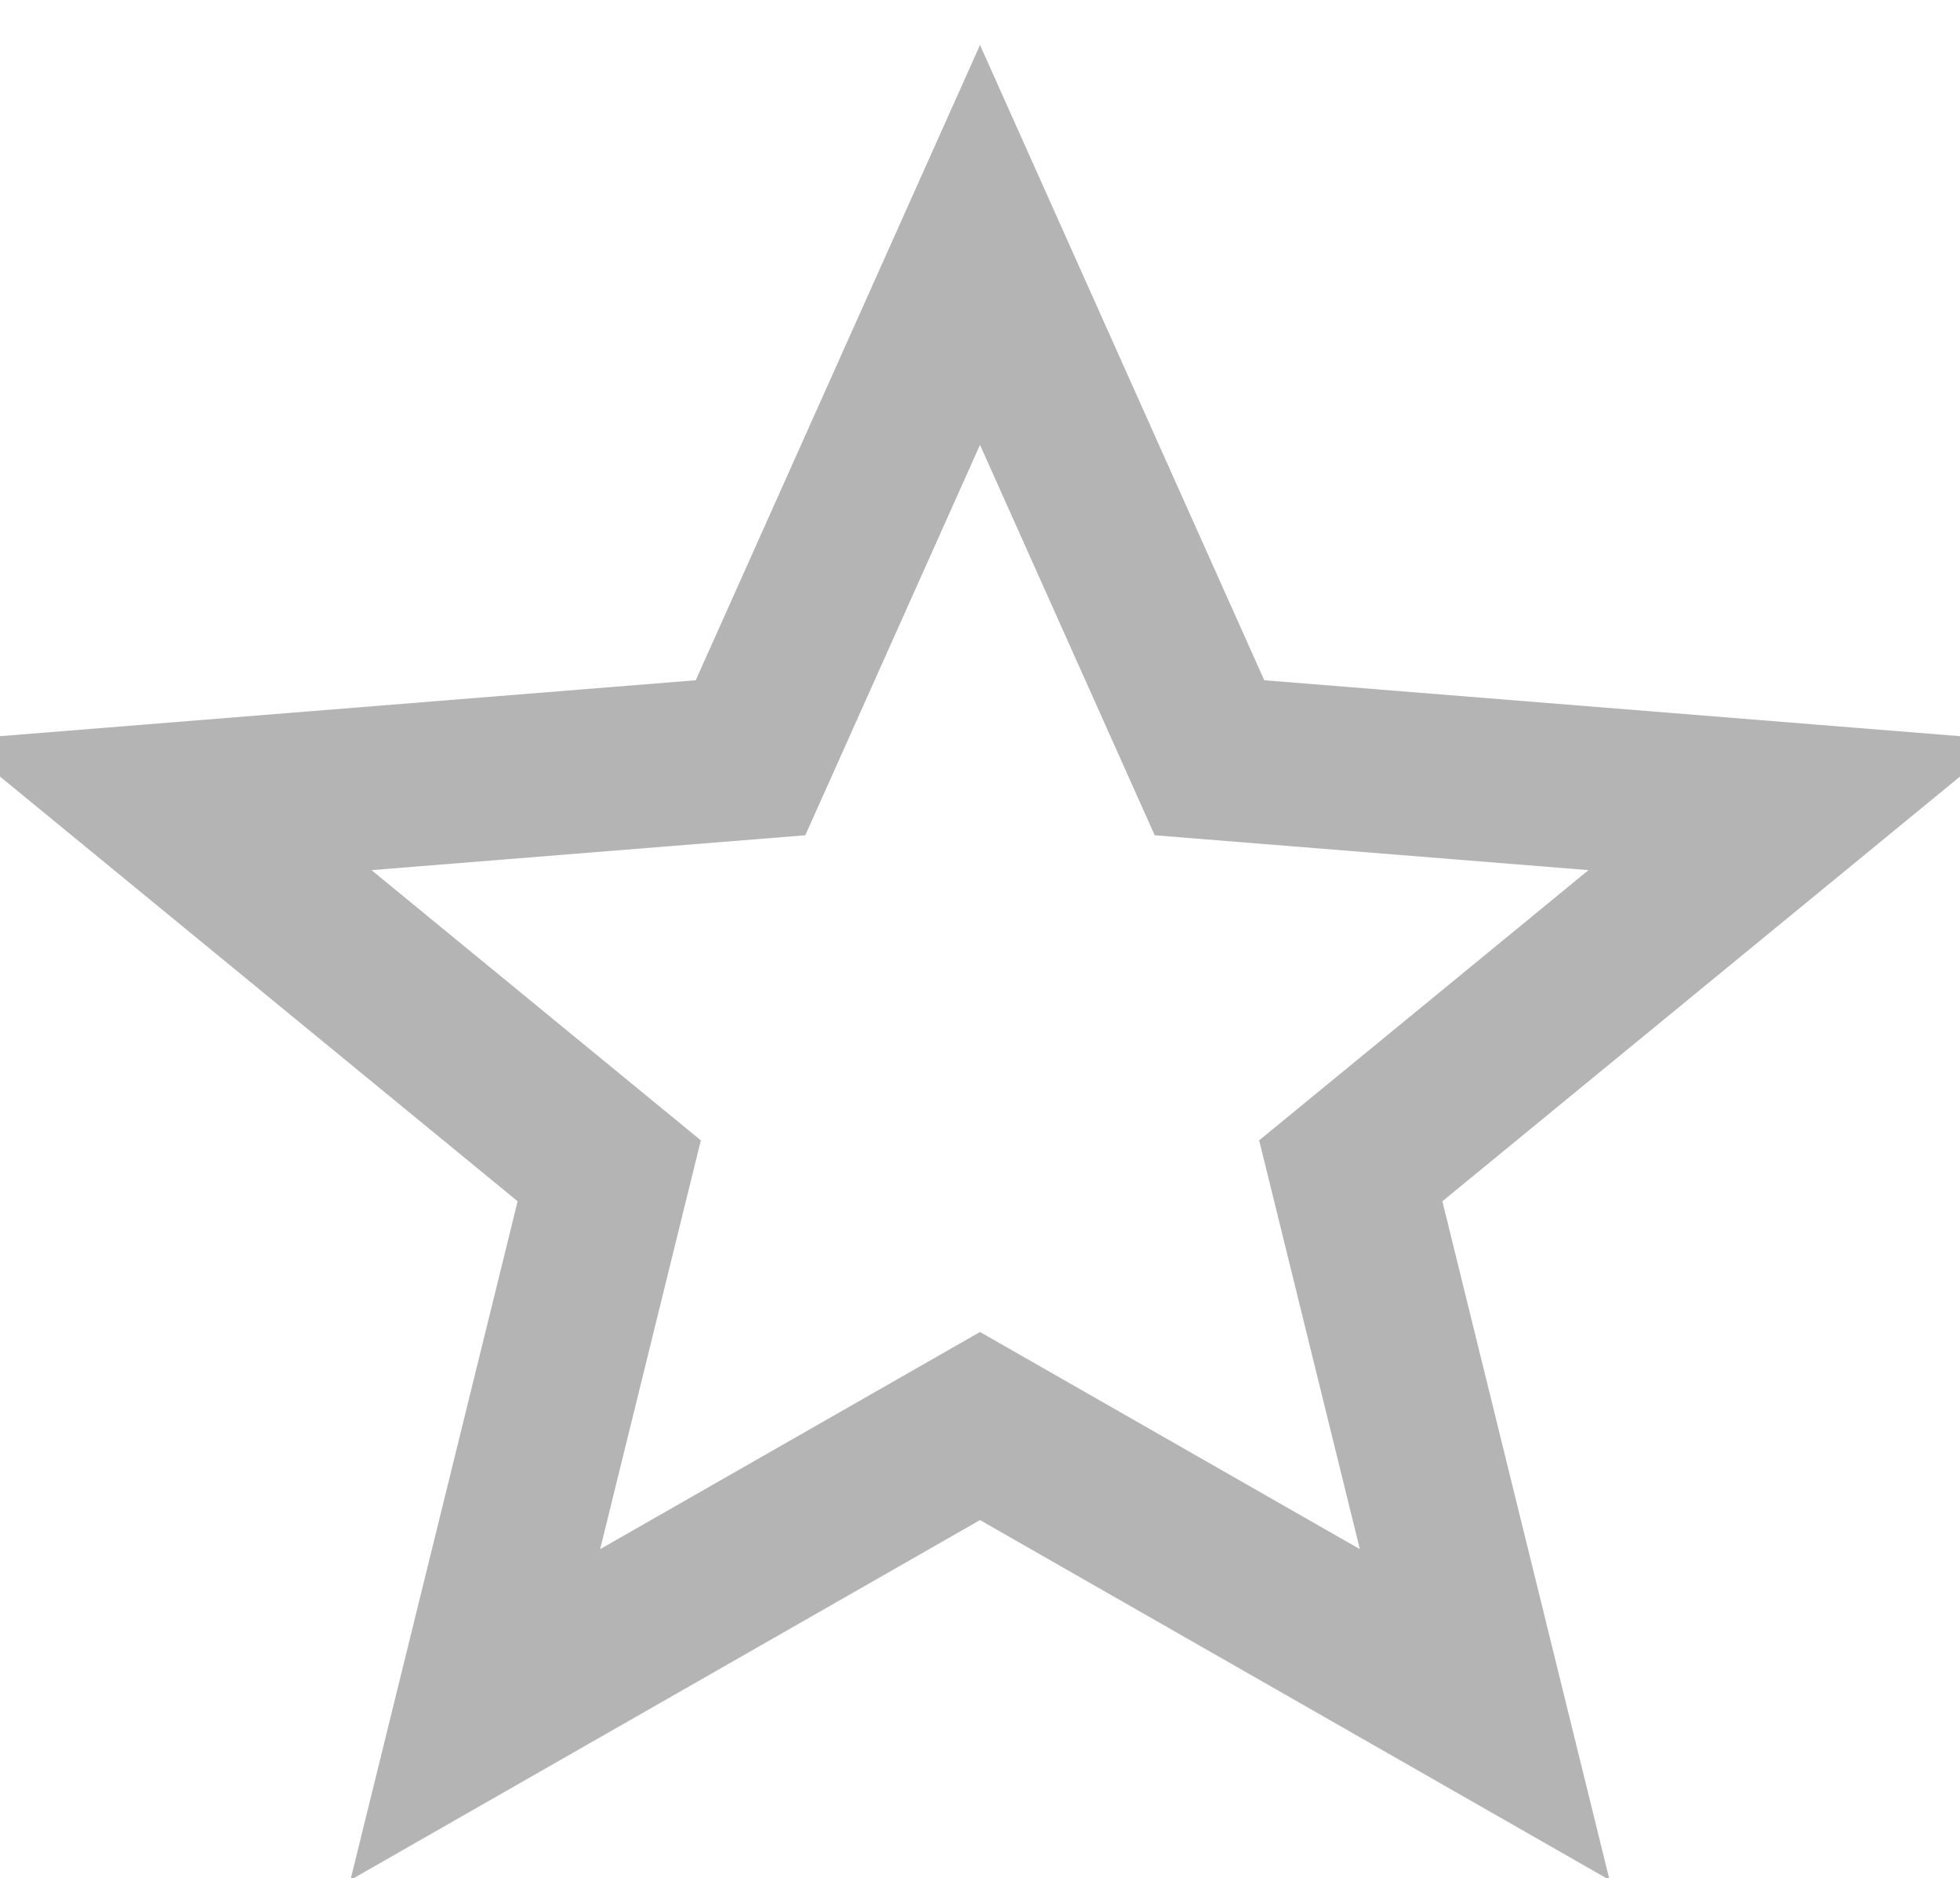
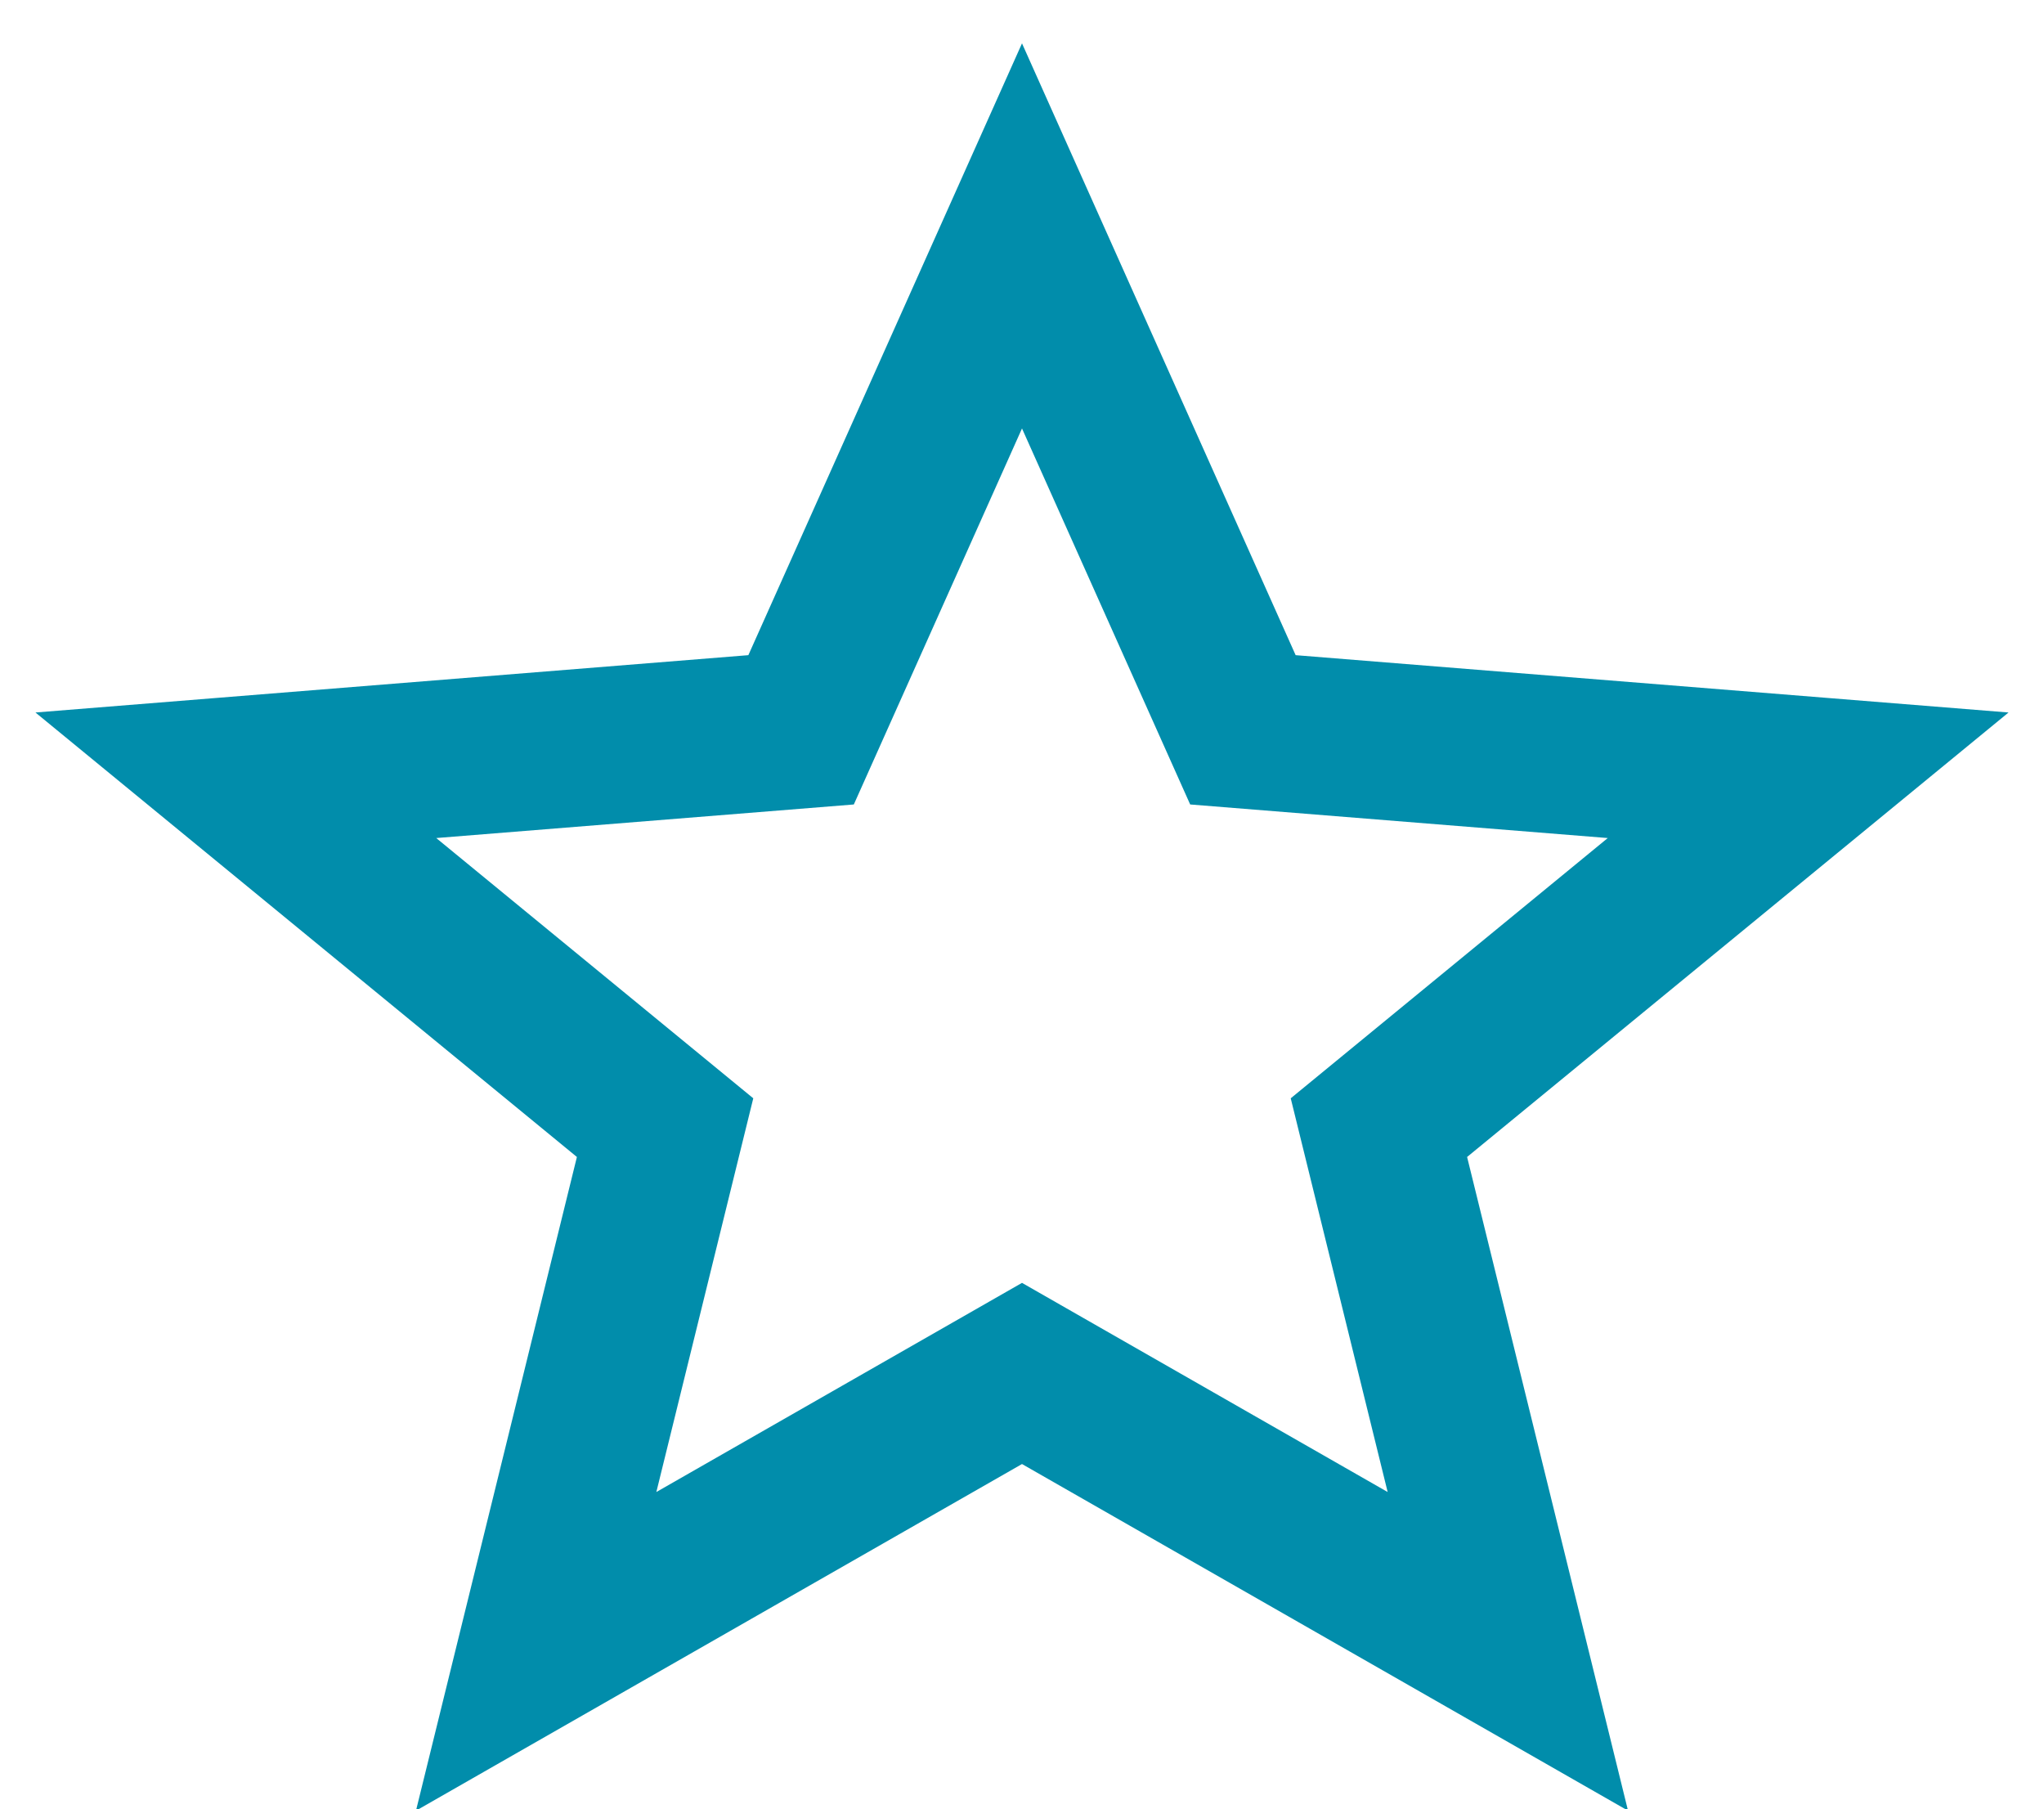
- <svg xmlns="http://www.w3.org/2000/svg" width="24px" height="23px" viewBox="0 0 24 23" version="1.1">
-   <defs />
-   <g id="Components" stroke="none" stroke-width="1" fill="none" fill-rule="evenodd" opacity="0.5">
-     <g id="Toolkit-Documentation:-Components" transform="translate(-137, -1577)">
-       <g id="Button-&amp;-Indicatiors" transform="translate(134, 1269)">
-         <g id="Icon" transform="translate(3, 294)">
-           <g id="baseline-grade-24px" transform="translate(0, 14)">
-             <polygon id="Shape" points="0 0 24 0 24 24 0 24" />
-             <polygon id="Shape" stroke="#696969" stroke-width="2" fill-rule="nonzero" points="12 17.466 18.18 21 16.54 14.34 22 9.859 14.81 9.281 12 3 9.19 9.281 2 9.859 7.46 14.34 5.82 21" />
+ <svg xmlns="http://www.w3.org/2000/svg" width="26px" height="23px" viewBox="0 0 26 23" version="1.1">
+   <g id="Components" stroke="none" stroke-width="1" fill="none" fill-rule="evenodd">
+     <g id="Toolkit-Documentation:-Components" transform="translate(-536, -1387)">
+       <g id="Button-&amp;-Indicatiors" transform="translate(537, 1003)">
+         <g id="Icon" transform="translate(0, 370)">
+           <g id="icn_icon" transform="translate(0, 14)">
+             <polygon id="Shape" opacity="0.5" points="0 0 24 0 24 24 0 24" />
+             <polygon id="Shape" stroke="#018DAB" stroke-width="2" fill-rule="nonzero" points="12 17.466 18.18 21 16.54 14.34 22 9.859 14.81 9.281 12 3 9.19 9.281 2 9.859 7.46 14.34 5.82 21" />
          </g>
        </g>
      </g>
    </g>
  </g>
</svg>
